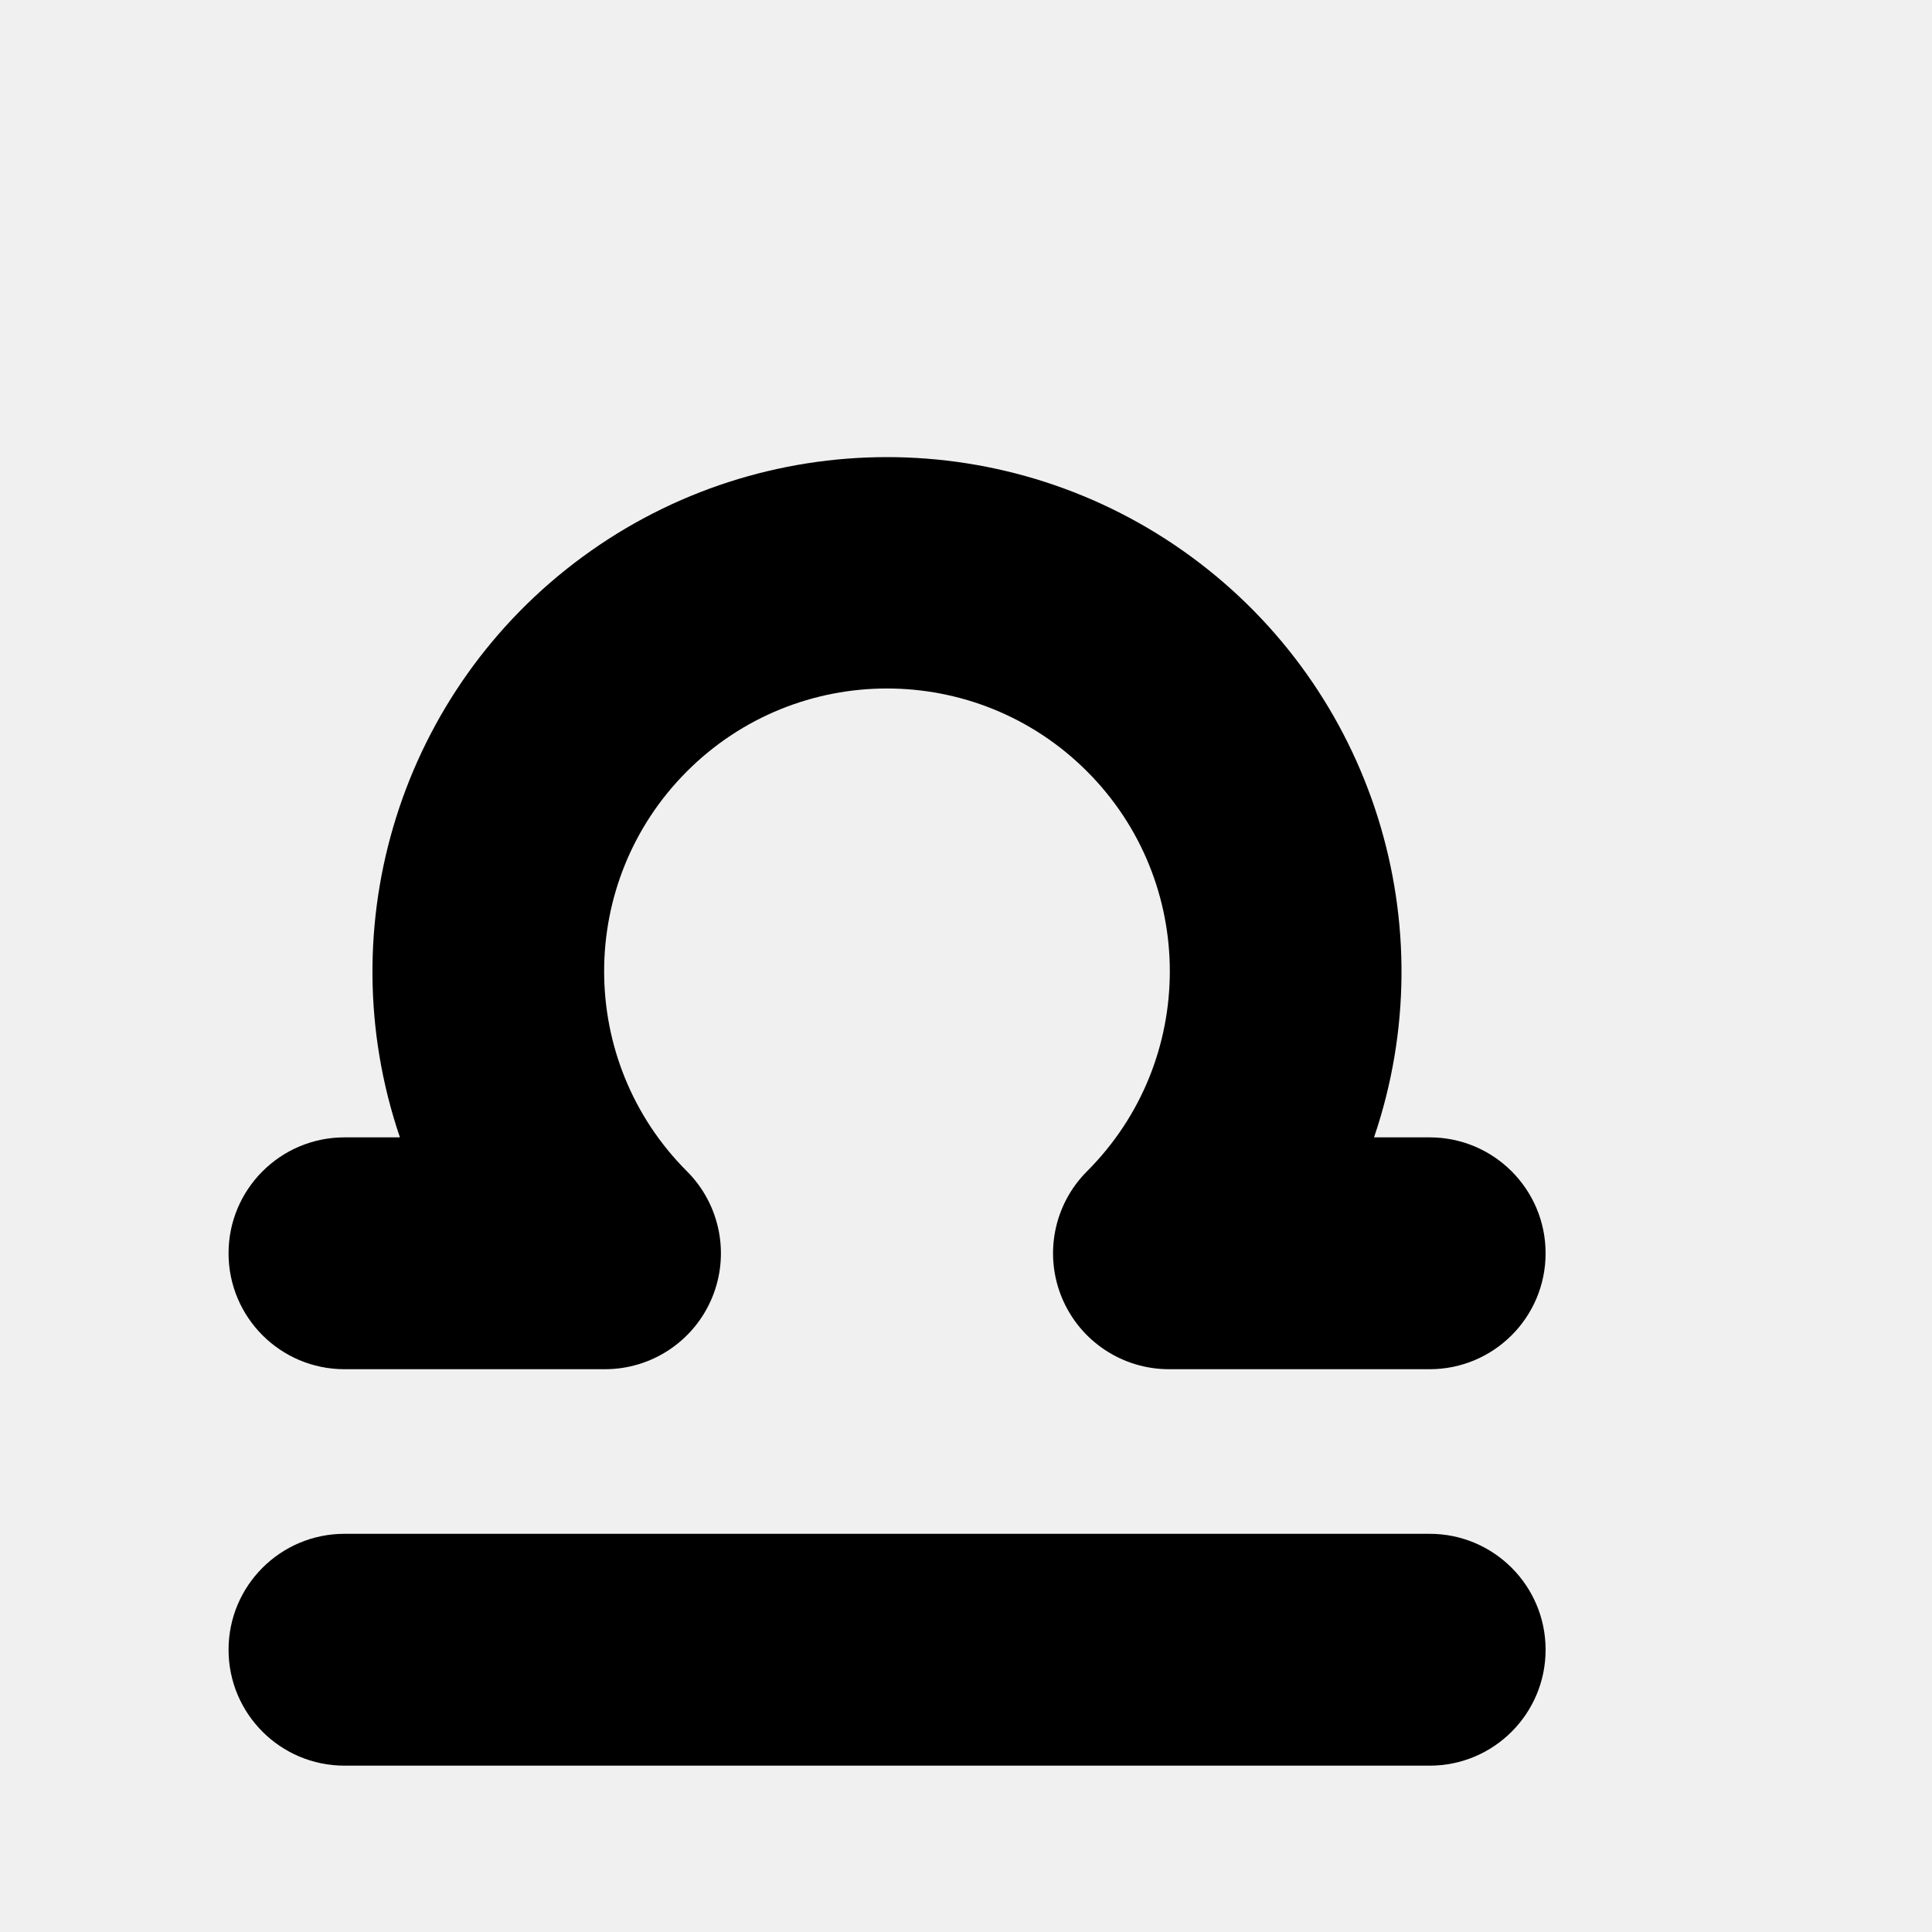
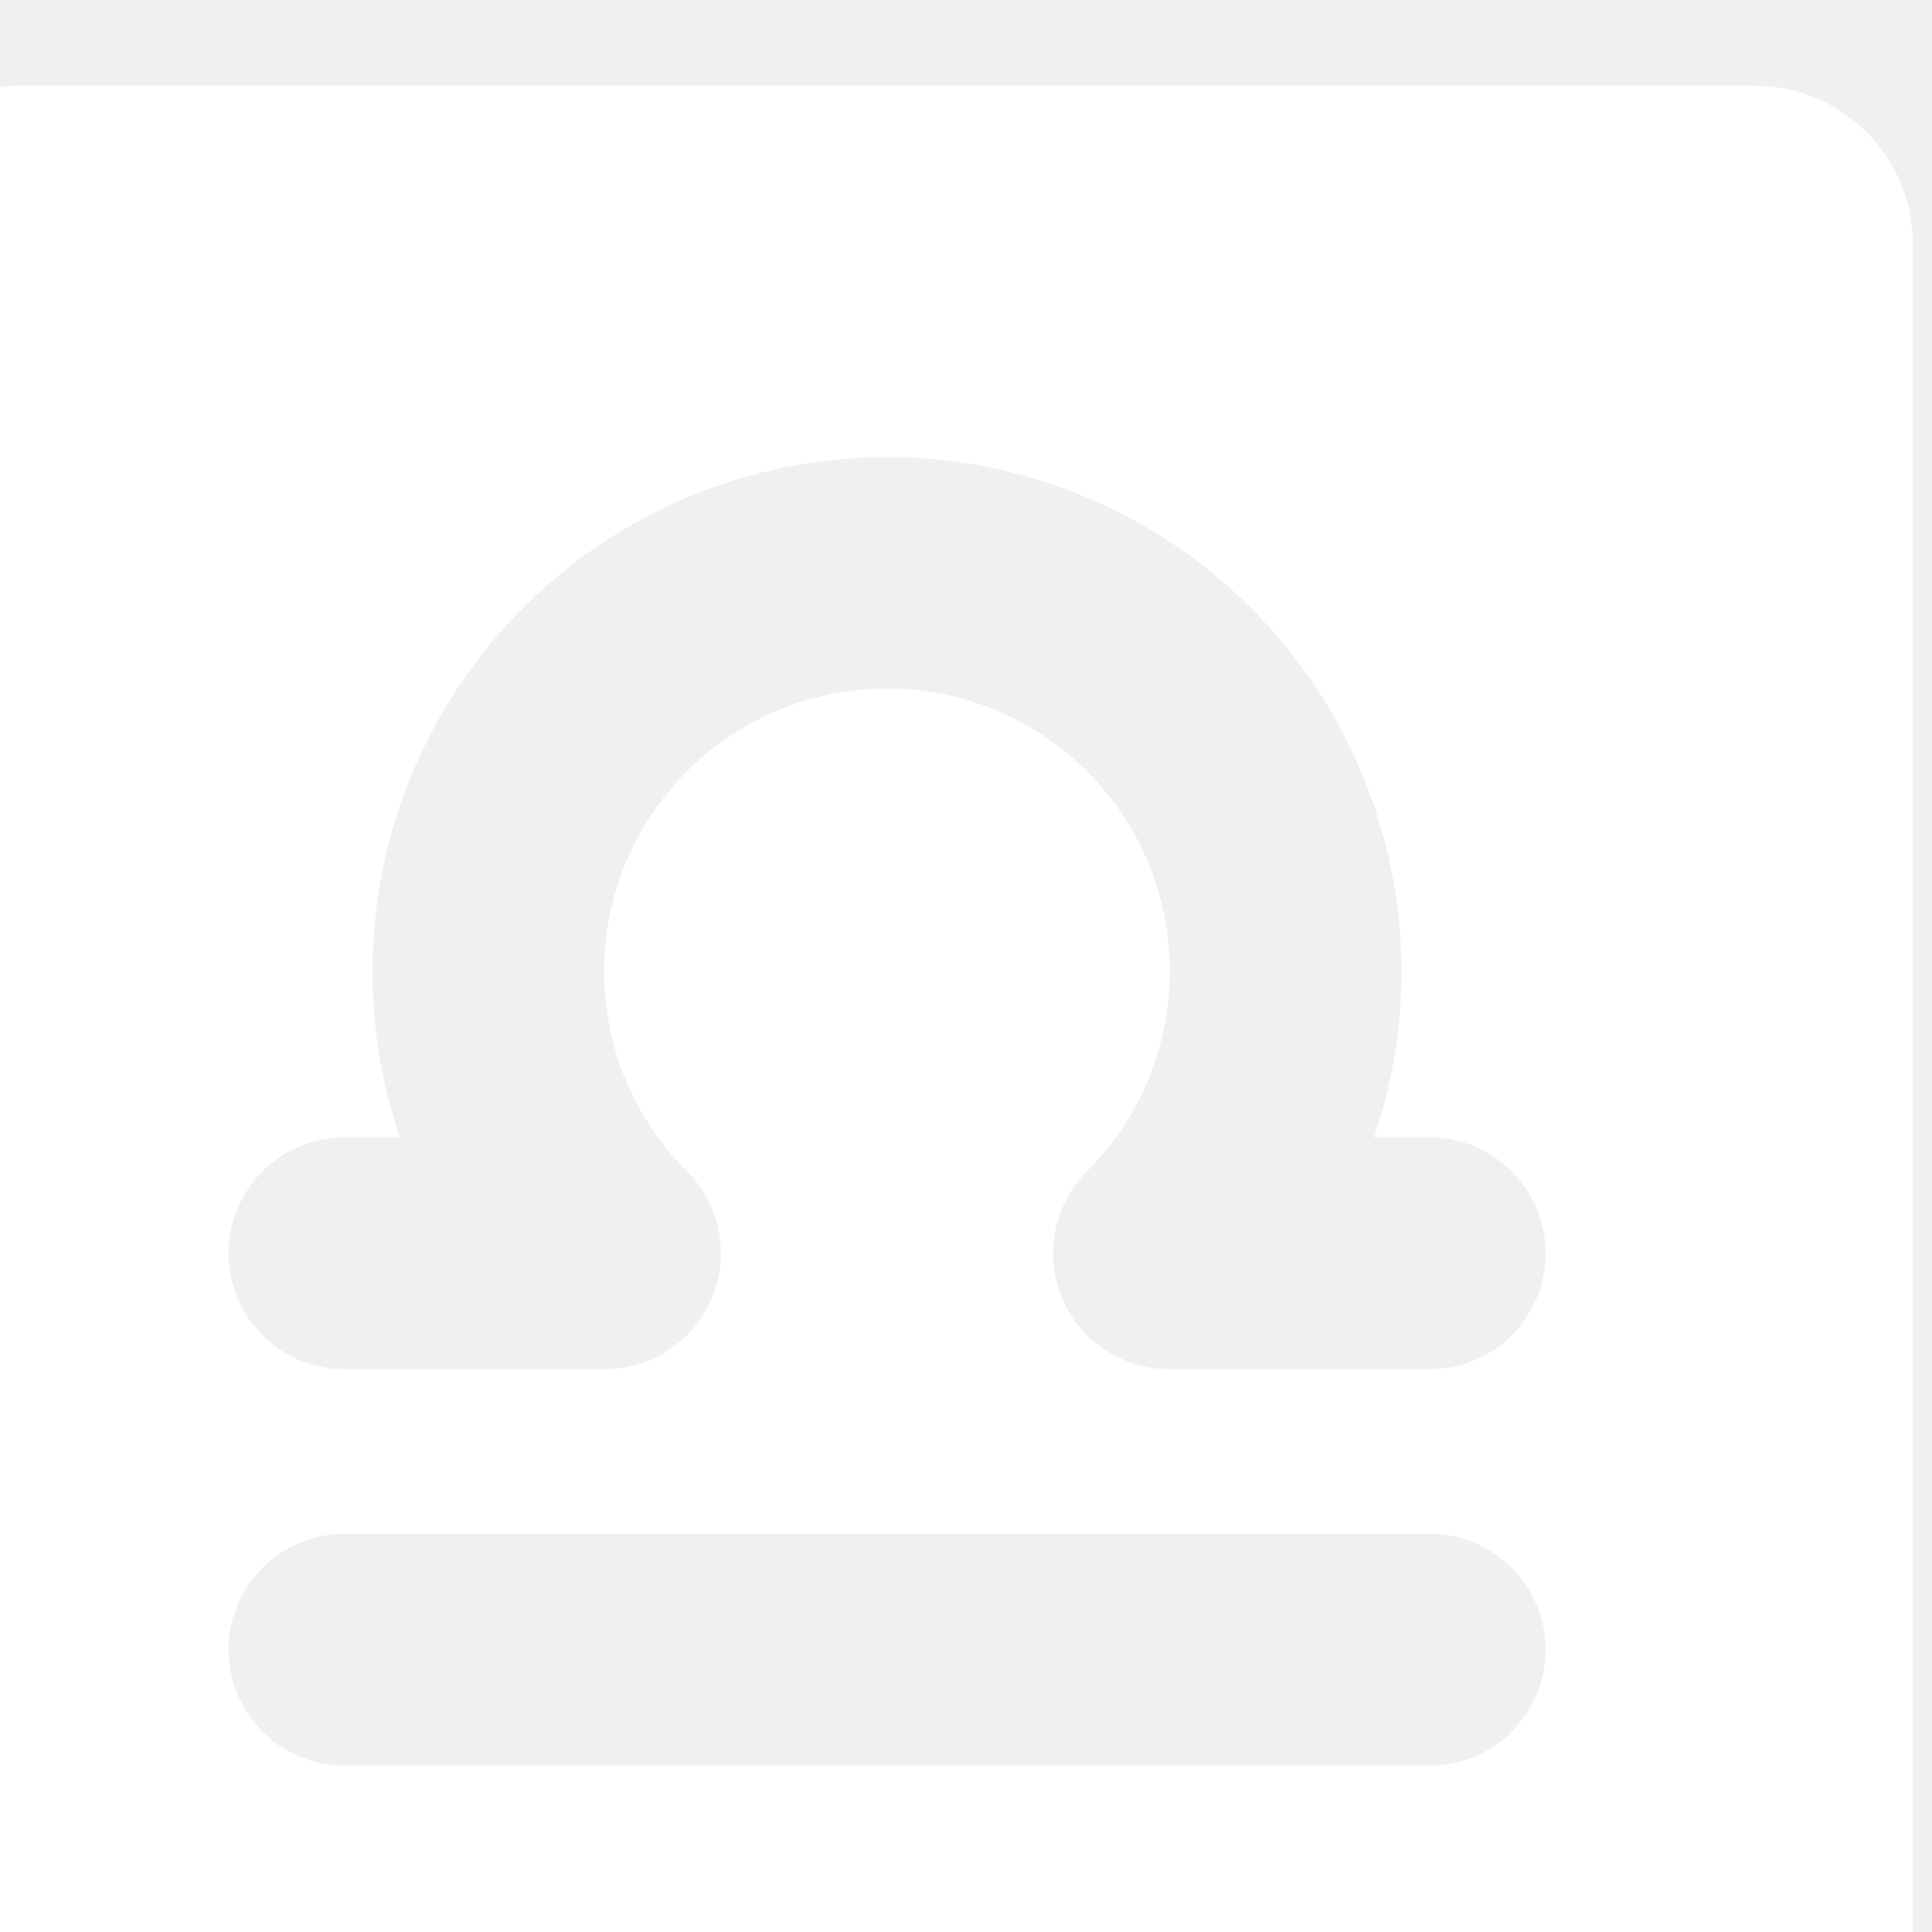
- <svg xmlns="http://www.w3.org/2000/svg" data-name="Layer 1" id="Layer_1" viewBox="0 0 100 100">
-   <path d="M17.83,91.39H74a6,6,0,0,0,0-12H17.83a6,6,0,0,0,0,12Z" />
-   <path d="M17.83,70.87H31.32a6,6,0,0,0,4.24-10.24,14.64,14.64,0,1,1,20.7,0A6,6,0,0,0,60.5,70.87H74a6,6,0,0,0,0-12H71.12a26.63,26.63,0,1,0-50.42,0H17.83a6,6,0,0,0,0,12Z" />
+ <svg xmlns="http://www.w3.org/2000/svg" data-name="Layer 1" id="Layer_1" viewBox="0 0 100 100" version="1.1">
+   <defs id="defs8067" />
+   <g transform="matrix(4.083725,0,0,4.083725,-19.4246,-7.814498)" id="stop" style="opacity:0.98;stroke-width:0.245">
+     <g id="g4503" style="stroke-width:0.245" />
+   </g>
+   <g id="g9796" style="fill:#ffffff">
+     <path id="path8062" style="fill:#ffffff" d="m 17.83,70.87 h 13.49 a 6,6 0 0 0 4.24,-10.24 14.64,14.64 0 1 1 20.7,0 6,6 0 0 0 4.24,10.24 H 74 a 6,6 0 0 0 0,-12 h -2.88 a 26.63,26.63 0 1 0 -50.42,0 h -2.87 a 6,6 0 0 0 0,12 z m 0,20.52 H 74 a 6,6 0 0 0 0,-12 H 17.83 a 6,6 0 0 0 0,12 z m 73.006,19.224 H 0.994 c -4.504,0 -8.167,-3.663 -8.167,-8.167 V 12.604 c 0,-4.504 3.663,-8.167 8.167,-8.167 H 90.836 c 4.504,0 8.167,3.663 8.167,8.167 v 89.842 c 0,4.504 -3.663,8.167 -8.167,8.167 z m 0,-8.167 v 4.084 z M 0.994,12.604 V 102.446 H 90.824 l 0.012,-89.842 z M 94.92,102.446 c 0,2.246 -1.838,4.084 -4.084,4.084 H 0.994 c -2.246,0 -4.084,-1.838 -4.084,-4.084 V 12.604 c 0,-2.246 1.838,-4.084 4.084,-4.084 H 90.836 c 2.246,0 4.084,1.838 4.084,4.084 z" />
+   </g>
</svg>
